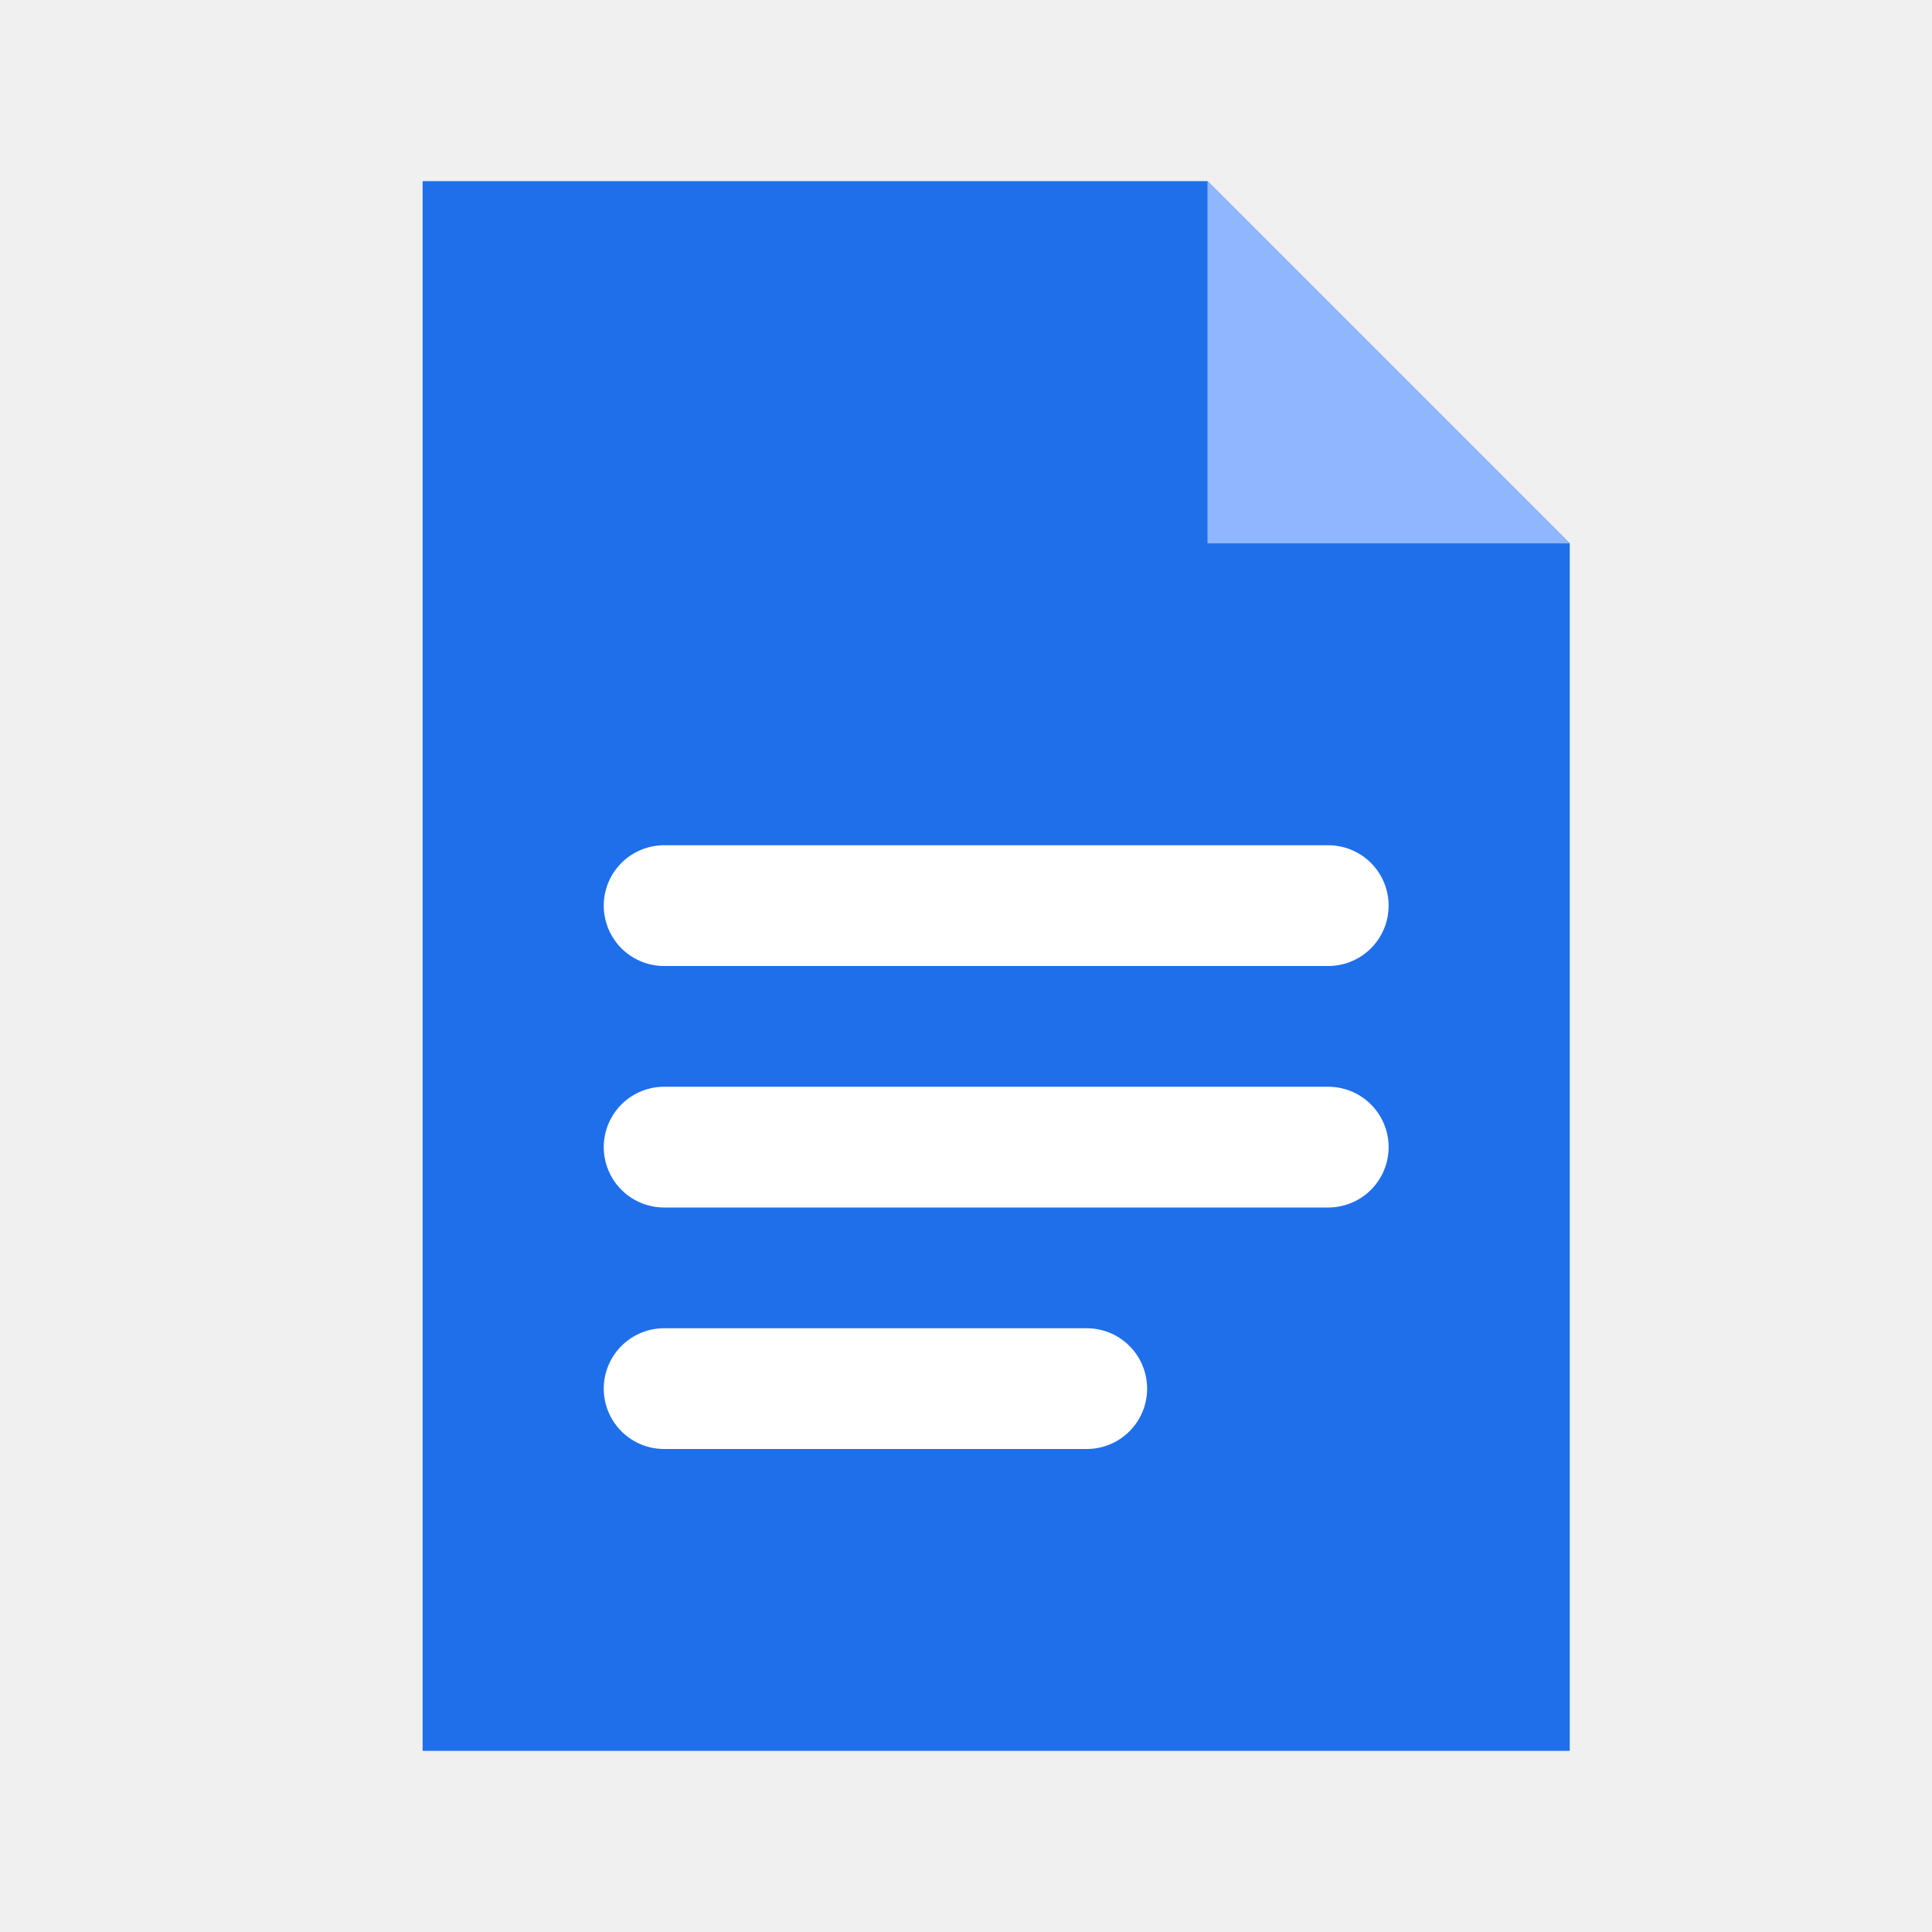
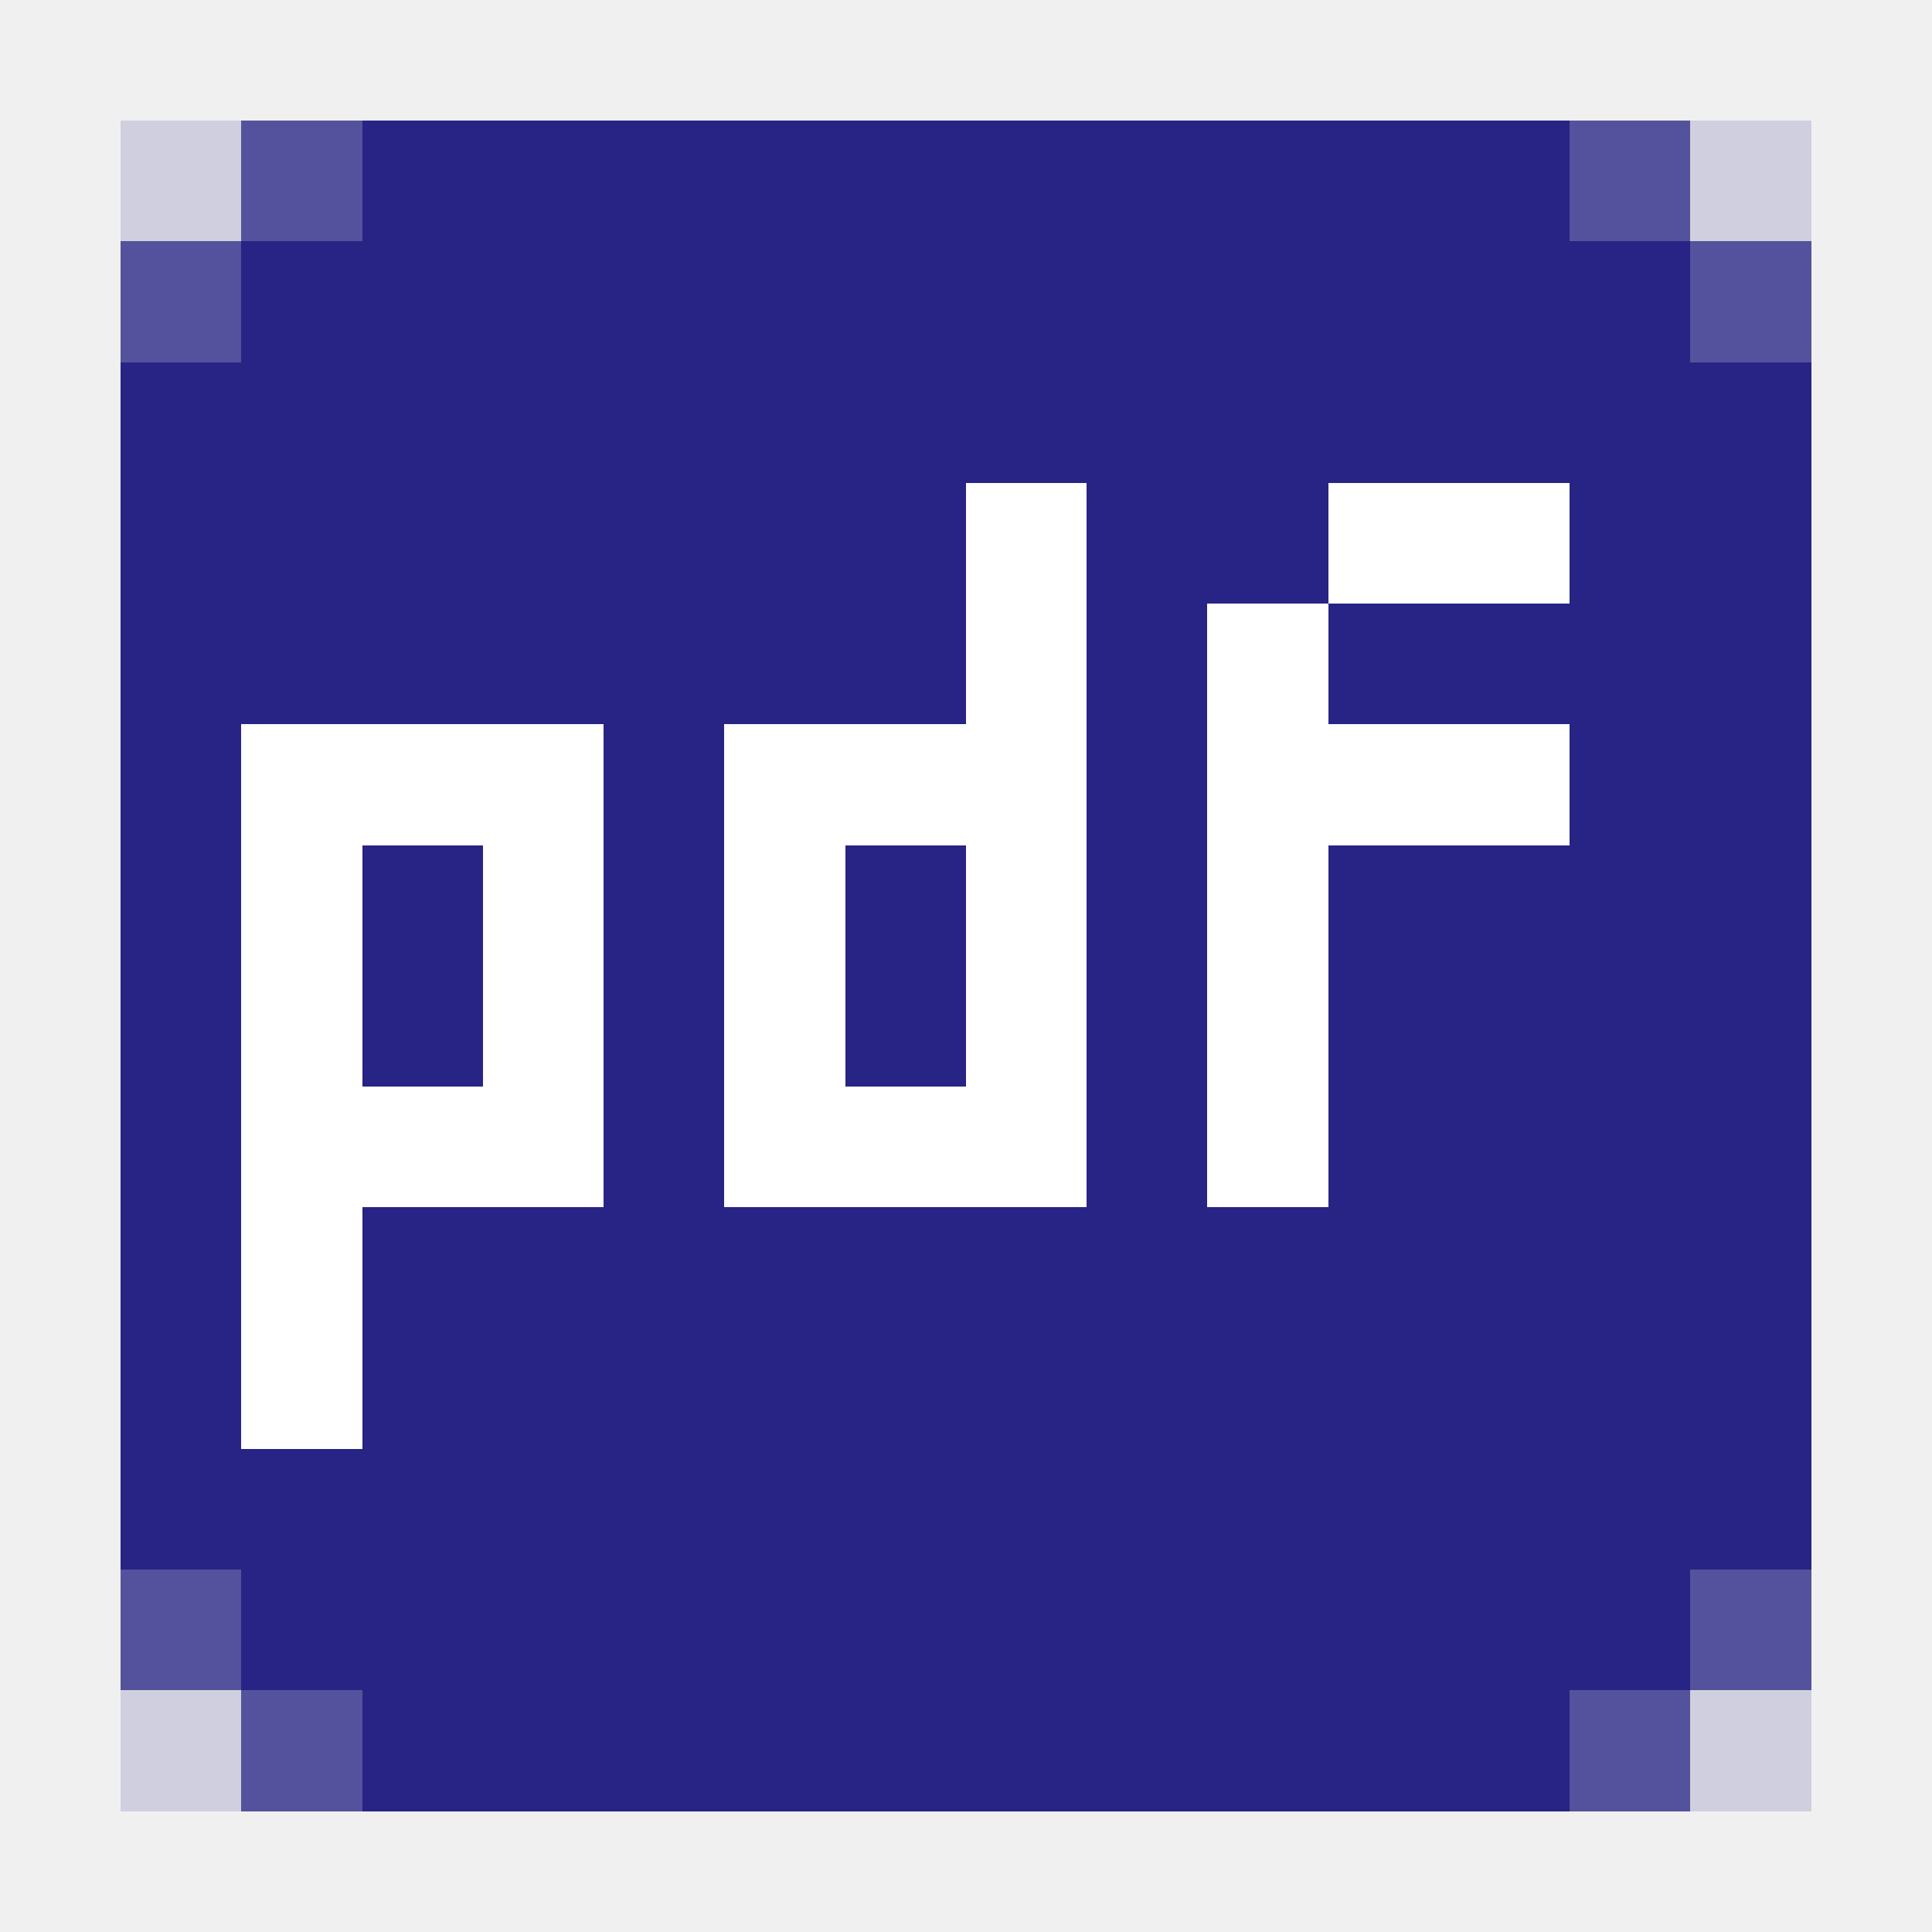
- <svg xmlns="http://www.w3.org/2000/svg" viewBox="0 0 32 32">
-   <path d="M7 3h13l6 6v20H7z" fill="#1f6feb" />
-   <path d="M20 3v6h6" fill="#8fb6ff" />
-   <path d="M11 15h11M11 19h11M11 23h7" stroke="#fff" stroke-width="2" stroke-linecap="round" />
+ <svg xmlns="http://www.w3.org/2000/svg" viewBox="0 0 16 16" shape-rendering="crispEdges">
+   <rect x="1" y="1" width="1" height="1" fill="#272485" fill-opacity="0.16" />
+   <rect x="2" y="1" width="1" height="1" fill="#272485" fill-opacity="0.77" />
+   <rect x="3" y="1" width="10" height="1" fill="#272485" />
+   <rect x="13" y="1" width="1" height="1" fill="#272485" fill-opacity="0.77" />
+   <rect x="14" y="1" width="1" height="1" fill="#272485" fill-opacity="0.16" />
+   <rect x="1" y="2" width="1" height="1" fill="#272485" fill-opacity="0.77" />
+   <rect x="2" y="2" width="12" height="1" fill="#272485" />
+   <rect x="14" y="2" width="1" height="1" fill="#272485" fill-opacity="0.77" />
+   <rect x="1" y="3" width="14" height="1" fill="#272485" />
+   <rect x="1" y="4" width="7" height="1" fill="#272485" />
+   <rect x="8" y="4" width="1" height="1" fill="#ffffff" />
+   <rect x="9" y="4" width="2" height="1" fill="#272485" />
+   <rect x="11" y="4" width="2" height="1" fill="#ffffff" />
+   <rect x="13" y="4" width="2" height="1" fill="#272485" />
+   <rect x="1" y="5" width="7" height="1" fill="#272485" />
+   <rect x="8" y="5" width="1" height="1" fill="#ffffff" />
+   <rect x="9" y="5" width="1" height="1" fill="#272485" />
+   <rect x="10" y="5" width="1" height="1" fill="#ffffff" />
+   <rect x="11" y="5" width="4" height="1" fill="#272485" />
+   <rect x="1" y="6" width="1" height="1" fill="#272485" />
+   <rect x="2" y="6" width="3" height="1" fill="#ffffff" />
+   <rect x="5" y="6" width="1" height="1" fill="#272485" />
+   <rect x="6" y="6" width="3" height="1" fill="#ffffff" />
+   <rect x="9" y="6" width="1" height="1" fill="#272485" />
+   <rect x="10" y="6" width="3" height="1" fill="#ffffff" />
+   <rect x="13" y="6" width="2" height="1" fill="#272485" />
+   <rect x="1" y="7" width="1" height="1" fill="#272485" />
+   <rect x="2" y="7" width="1" height="1" fill="#ffffff" />
+   <rect x="3" y="7" width="1" height="1" fill="#272485" />
+   <rect x="4" y="7" width="1" height="1" fill="#ffffff" />
+   <rect x="5" y="7" width="1" height="1" fill="#272485" />
+   <rect x="6" y="7" width="1" height="1" fill="#ffffff" />
+   <rect x="7" y="7" width="1" height="1" fill="#272485" />
+   <rect x="8" y="7" width="1" height="1" fill="#ffffff" />
+   <rect x="9" y="7" width="1" height="1" fill="#272485" />
+   <rect x="10" y="7" width="1" height="1" fill="#ffffff" />
+   <rect x="11" y="7" width="4" height="1" fill="#272485" />
+   <rect x="1" y="8" width="1" height="1" fill="#272485" />
+   <rect x="2" y="8" width="1" height="1" fill="#ffffff" />
+   <rect x="3" y="8" width="1" height="1" fill="#272485" />
+   <rect x="4" y="8" width="1" height="1" fill="#ffffff" />
+   <rect x="5" y="8" width="1" height="1" fill="#272485" />
+   <rect x="6" y="8" width="1" height="1" fill="#ffffff" />
+   <rect x="7" y="8" width="1" height="1" fill="#272485" />
+   <rect x="8" y="8" width="1" height="1" fill="#ffffff" />
+   <rect x="9" y="8" width="1" height="1" fill="#272485" />
+   <rect x="10" y="8" width="1" height="1" fill="#ffffff" />
+   <rect x="11" y="8" width="4" height="1" fill="#272485" />
+   <rect x="1" y="9" width="1" height="1" fill="#272485" />
+   <rect x="2" y="9" width="3" height="1" fill="#ffffff" />
+   <rect x="5" y="9" width="1" height="1" fill="#272485" />
+   <rect x="6" y="9" width="3" height="1" fill="#ffffff" />
+   <rect x="9" y="9" width="1" height="1" fill="#272485" />
+   <rect x="10" y="9" width="1" height="1" fill="#ffffff" />
+   <rect x="11" y="9" width="4" height="1" fill="#272485" />
+   <rect x="1" y="10" width="1" height="1" fill="#272485" />
+   <rect x="2" y="10" width="1" height="1" fill="#ffffff" />
+   <rect x="3" y="10" width="12" height="1" fill="#272485" />
+   <rect x="1" y="11" width="1" height="1" fill="#272485" />
+   <rect x="2" y="11" width="1" height="1" fill="#ffffff" />
+   <rect x="3" y="11" width="12" height="1" fill="#272485" />
+   <rect x="1" y="12" width="14" height="1" fill="#272485" />
+   <rect x="1" y="13" width="1" height="1" fill="#272485" fill-opacity="0.77" />
+   <rect x="2" y="13" width="12" height="1" fill="#272485" />
+   <rect x="14" y="13" width="1" height="1" fill="#272485" fill-opacity="0.77" />
+   <rect x="1" y="14" width="1" height="1" fill="#272485" fill-opacity="0.16" />
+   <rect x="2" y="14" width="1" height="1" fill="#272485" fill-opacity="0.77" />
+   <rect x="3" y="14" width="10" height="1" fill="#272485" />
+   <rect x="13" y="14" width="1" height="1" fill="#272485" fill-opacity="0.77" />
+   <rect x="14" y="14" width="1" height="1" fill="#272485" fill-opacity="0.16" />
</svg>
